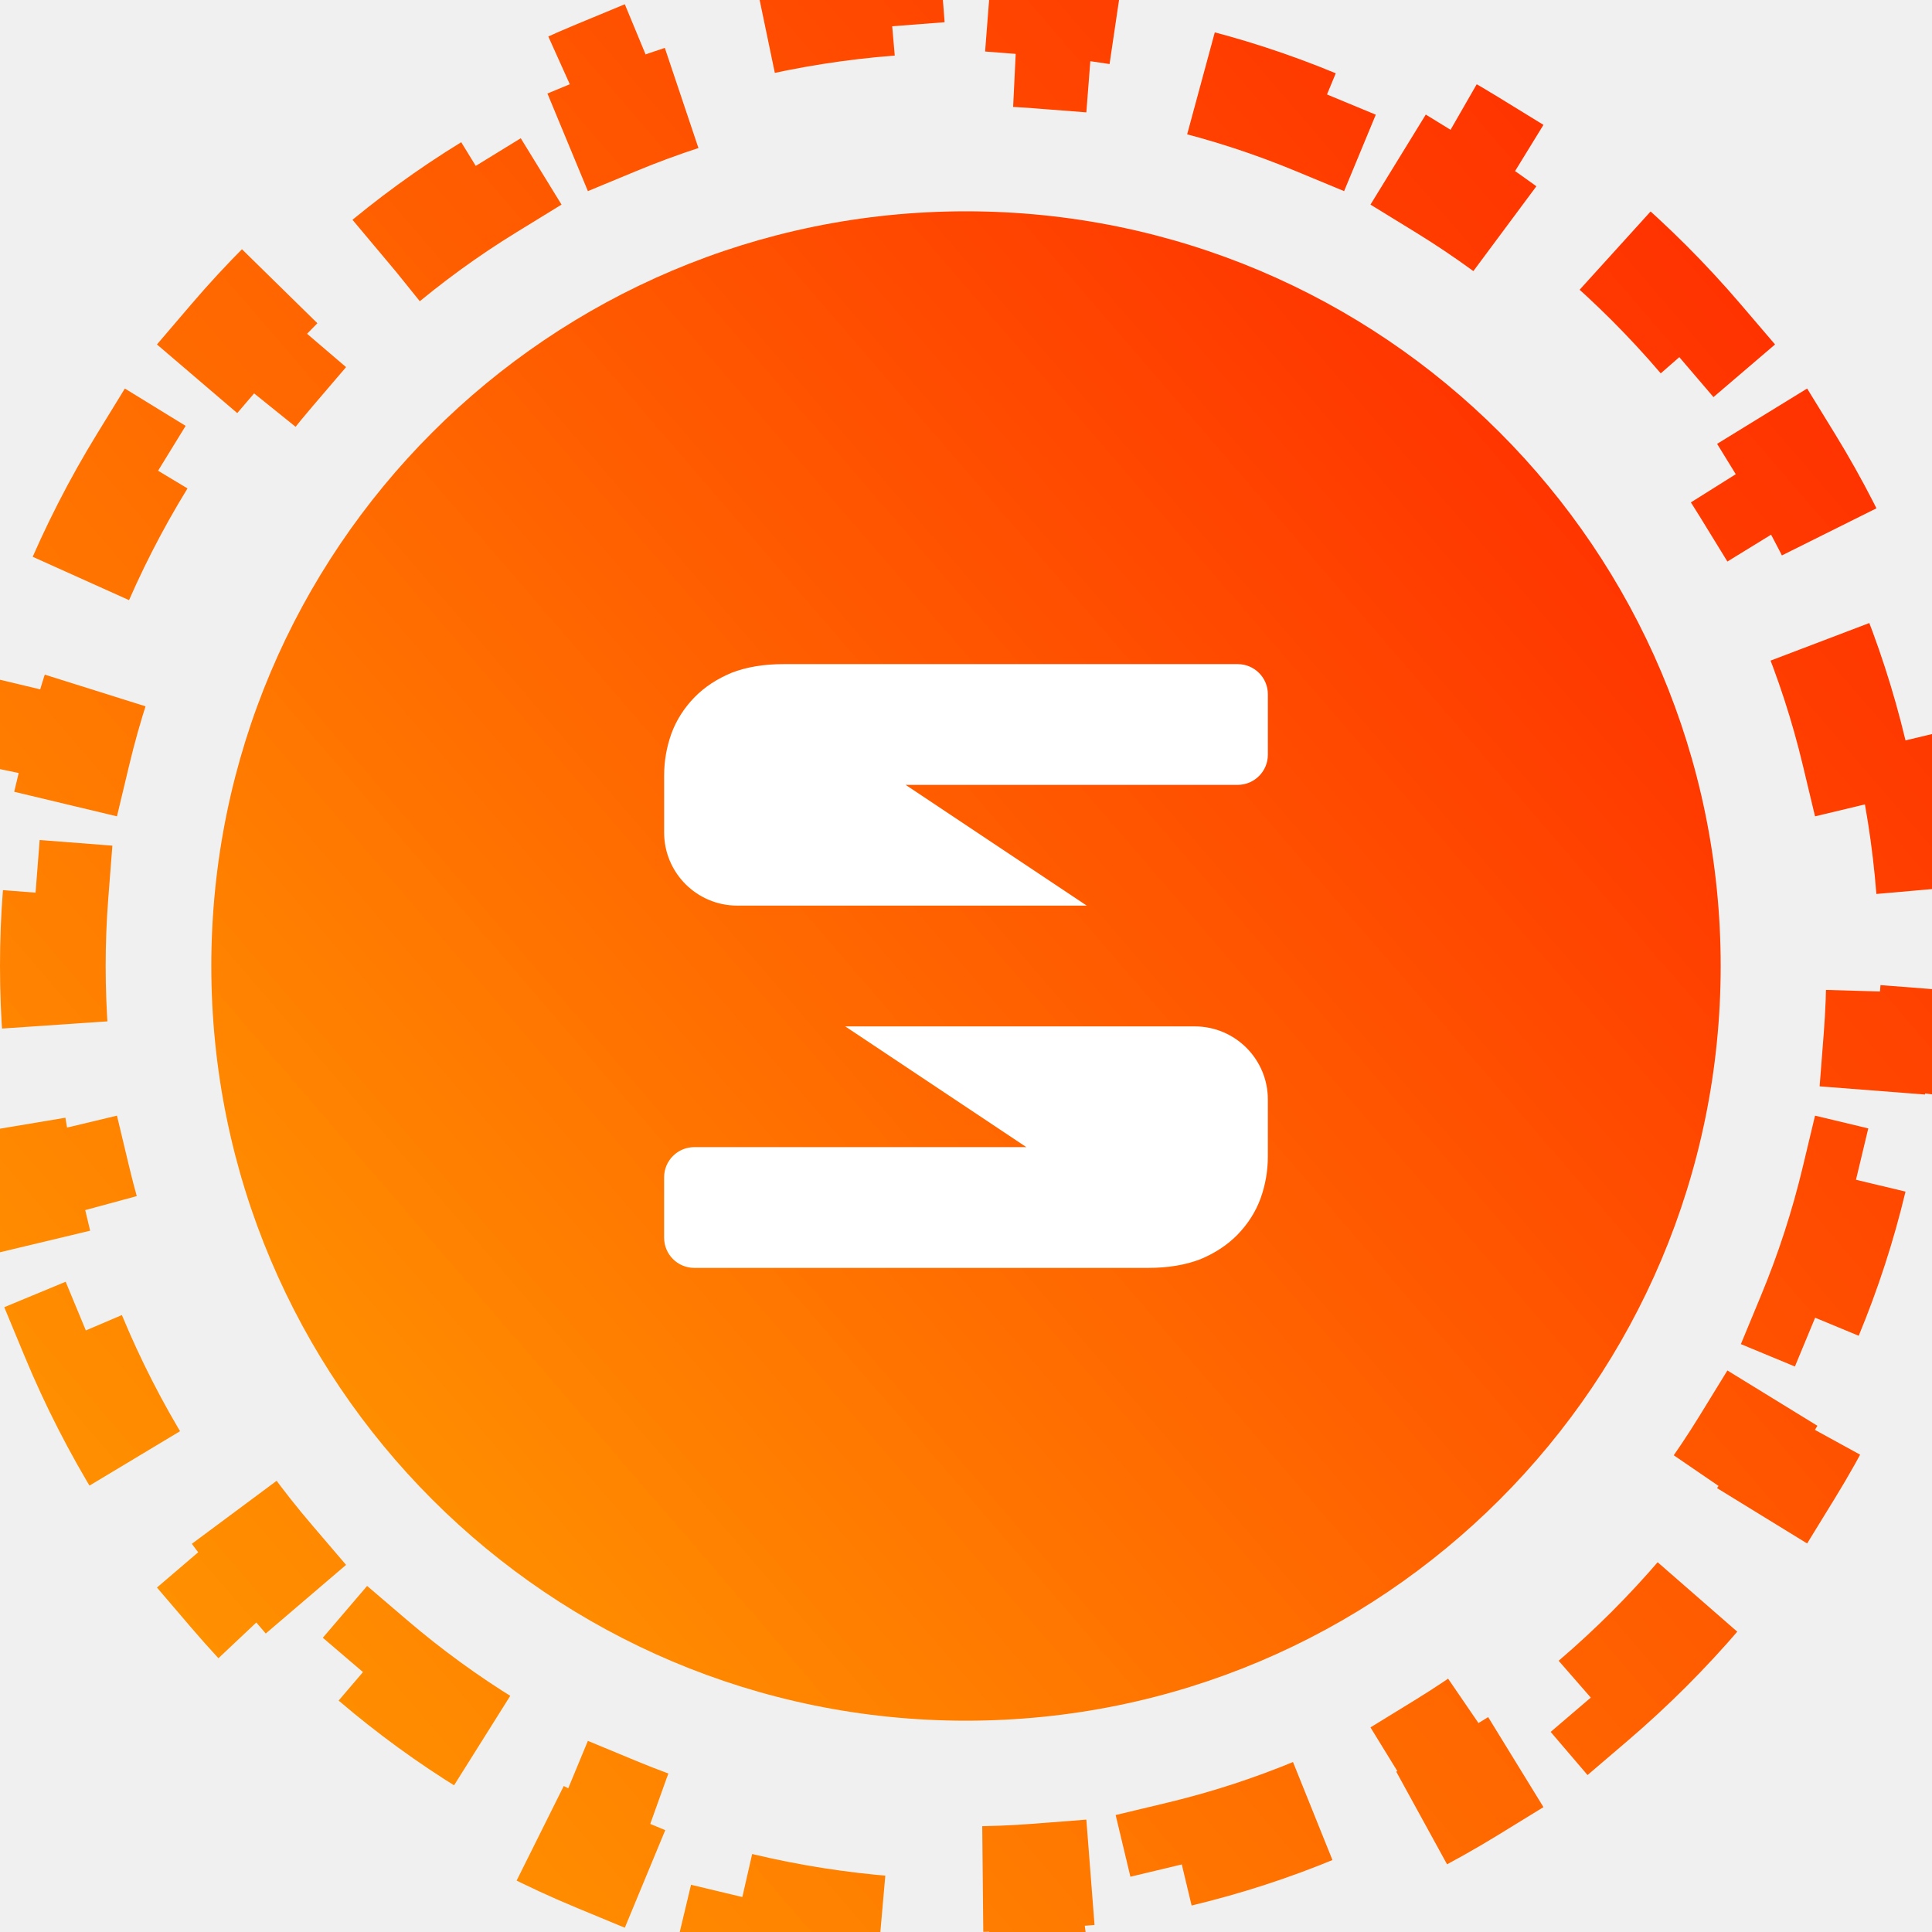
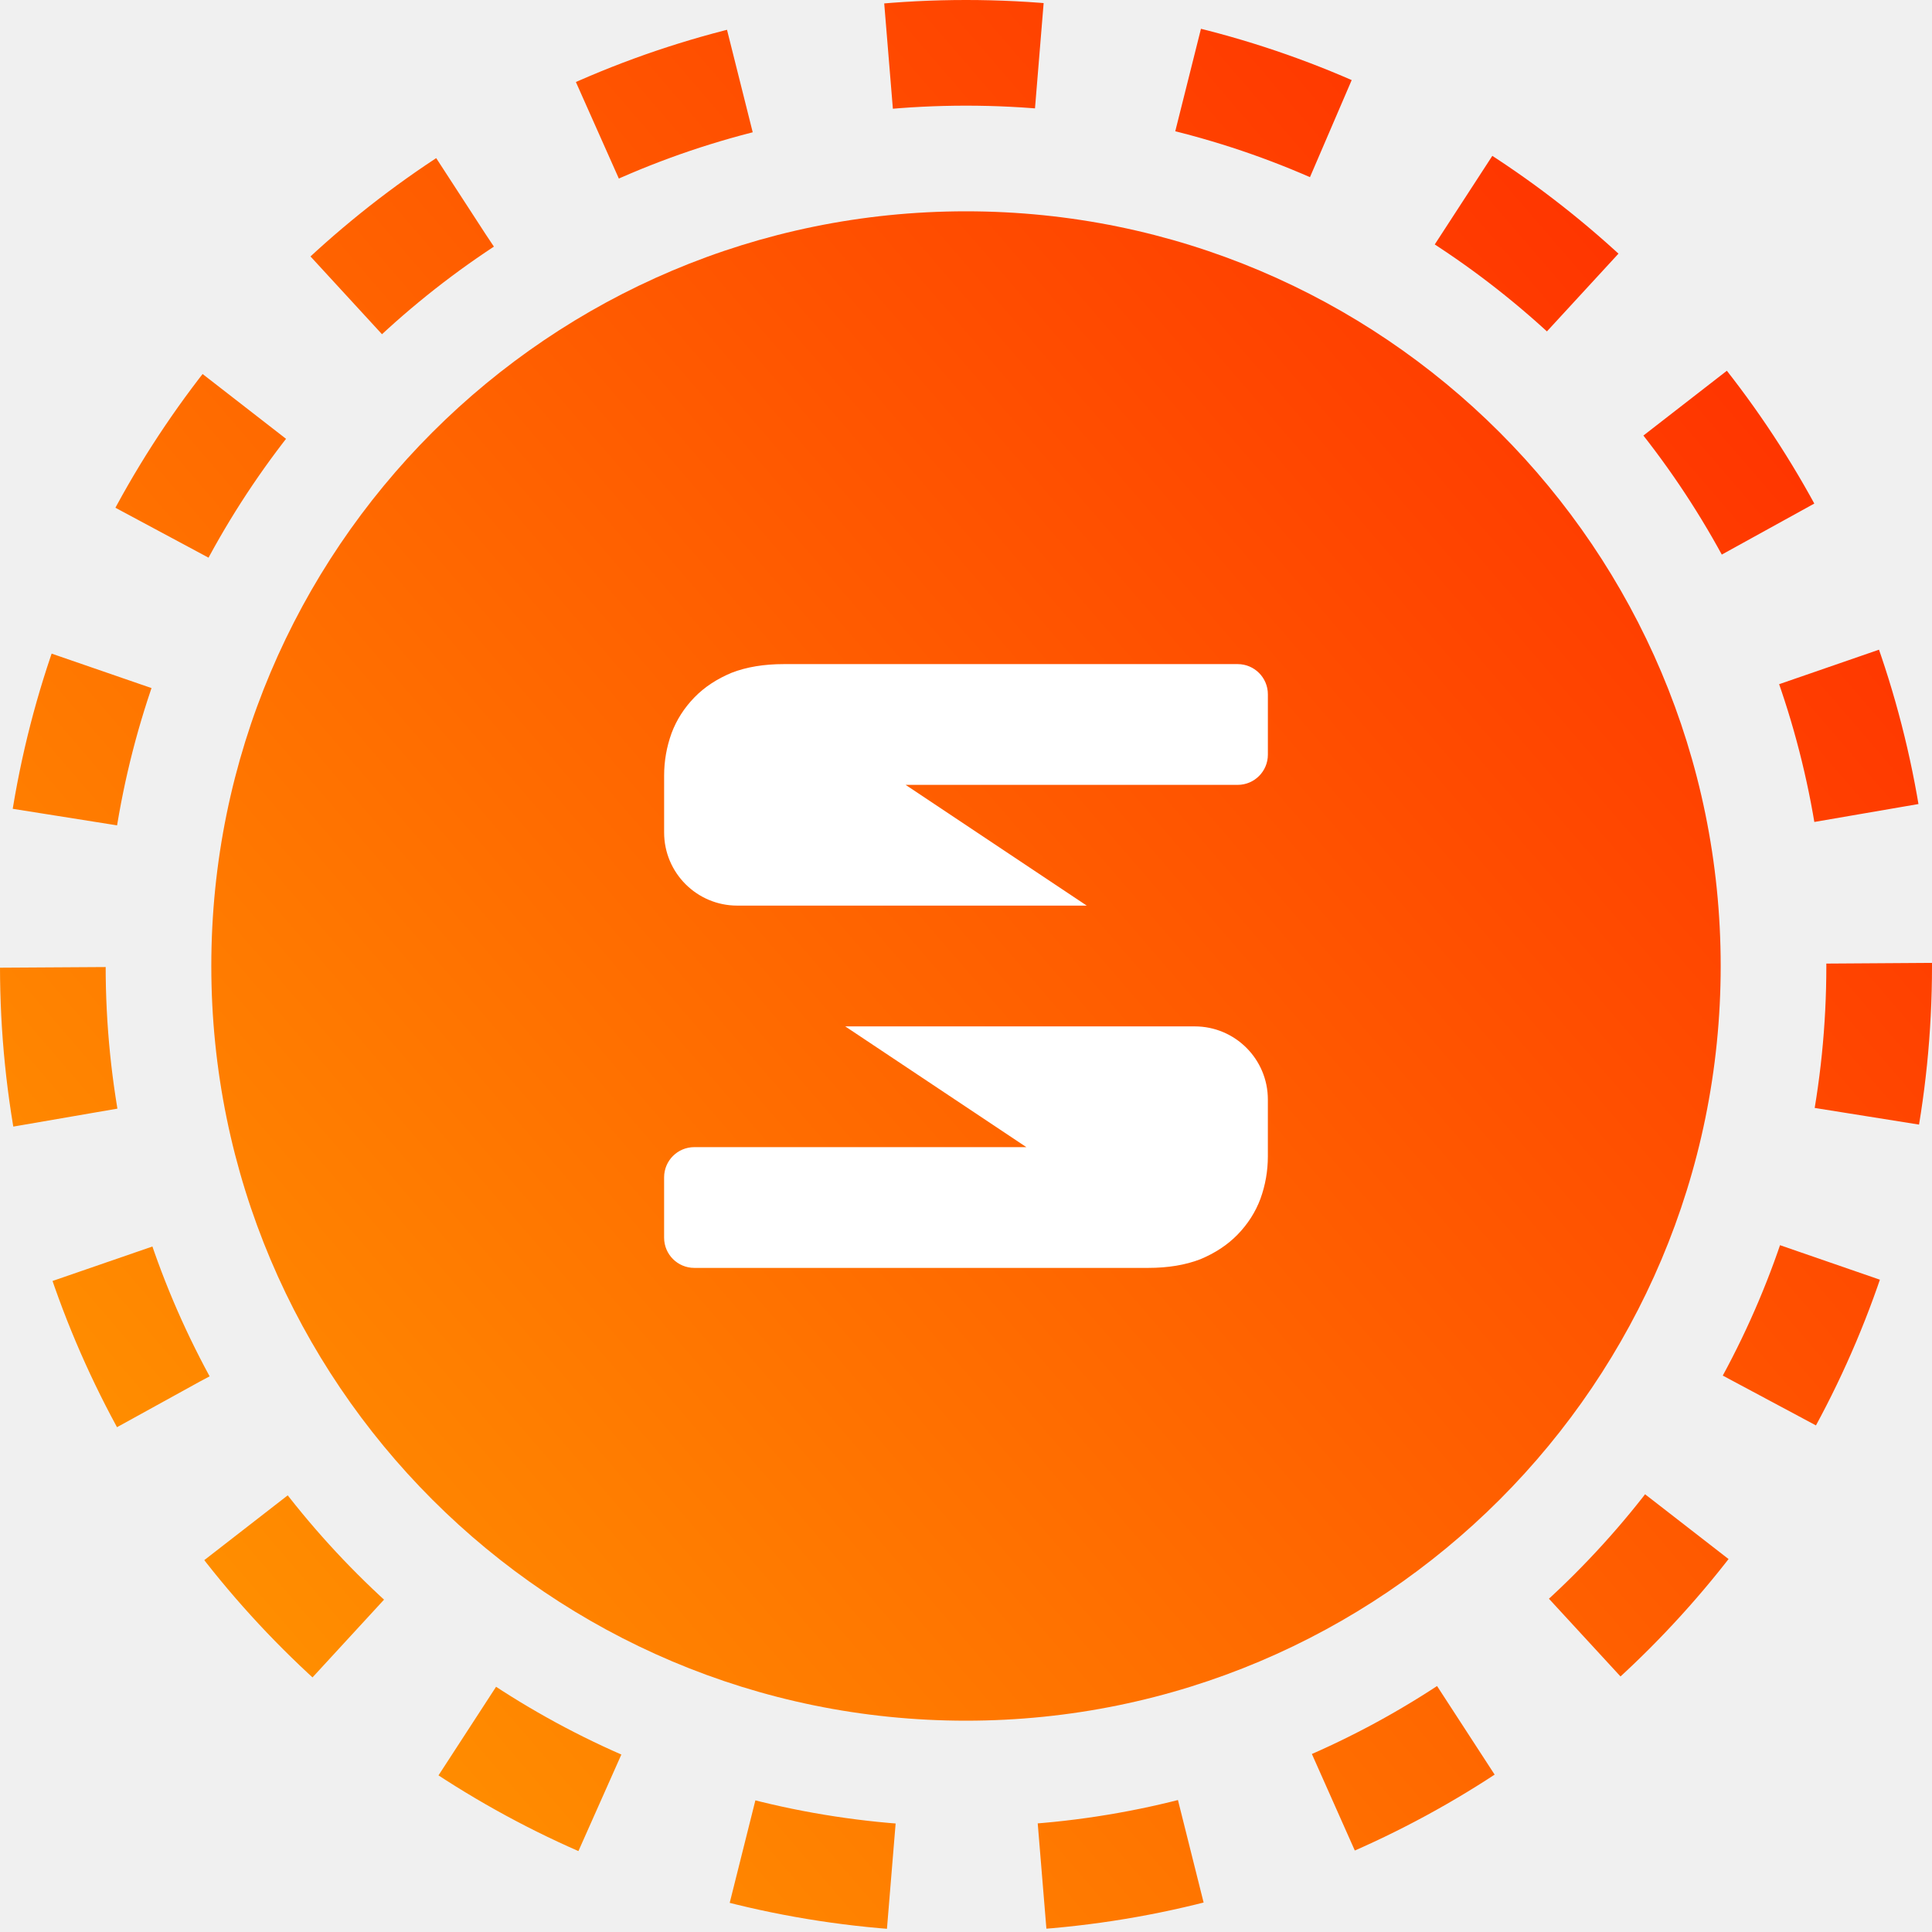
<svg xmlns="http://www.w3.org/2000/svg" width="128" height="128" viewBox="0 0 128 128" fill="none">
-   <path d="M126.245 49.053C127.015 52.272 127.542 55.586 127.806 58.974L124.316 59.245C124.438 60.813 124.5 62.399 124.5 64C124.5 65.601 124.438 67.187 124.316 68.755L127.806 69.026C127.542 72.414 127.015 75.728 126.245 78.947L122.841 78.133C122.098 81.241 121.114 84.256 119.911 87.158L123.144 88.498C121.853 91.612 120.323 94.601 118.577 97.444L115.595 95.612C113.932 98.32 112.062 100.887 110.007 103.291L112.667 105.565C110.489 108.113 108.113 110.489 105.565 112.667L103.291 110.007C100.887 112.062 98.32 113.932 95.612 115.595L97.444 118.577C94.601 120.323 91.612 121.853 88.498 123.144L87.158 119.911C84.256 121.114 81.241 122.098 78.133 122.841L78.947 126.245C75.728 127.015 72.414 127.542 69.026 127.806L68.755 124.316C67.187 124.438 65.601 124.5 64 124.5C62.399 124.5 60.813 124.438 59.245 124.316L58.974 127.806C55.586 127.542 52.272 127.015 49.053 126.245L49.867 122.841C46.759 122.098 43.744 121.114 40.842 119.911L39.502 123.144C36.388 121.853 33.399 120.323 30.556 118.577L32.388 115.595C29.68 113.932 27.113 112.062 24.709 110.007L22.435 112.667C19.887 110.489 17.511 108.113 15.333 105.565L17.993 103.291C15.938 100.887 14.068 98.32 12.405 95.612L9.423 97.444C7.677 94.601 6.147 91.612 4.856 88.498L8.089 87.158C6.886 84.256 5.902 81.241 5.159 78.133L1.755 78.947C0.985 75.728 0.458 72.414 0.194 69.026L3.684 68.755C3.562 67.187 3.5 65.601 3.5 64C3.5 62.399 3.562 60.813 3.684 59.245L0.194 58.974C0.458 55.586 0.985 52.272 1.755 49.053L5.159 49.867C5.902 46.759 6.886 43.744 8.089 40.842L4.856 39.502C6.147 36.388 7.677 33.399 9.423 30.556L12.405 32.388C14.068 29.68 15.938 27.113 17.993 24.709L15.333 22.435C17.511 19.887 19.887 17.511 22.435 15.333L24.709 17.993C27.113 15.938 29.68 14.068 32.388 12.405L30.556 9.423C33.399 7.677 36.388 6.147 39.502 4.856L40.842 8.089C43.744 6.886 46.759 5.902 49.867 5.159L49.053 1.755C52.272 0.985 55.586 0.458 58.974 0.194L59.245 3.684C60.813 3.562 62.399 3.5 64 3.5C65.601 3.5 67.187 3.562 68.755 3.684L69.026 0.194C72.414 0.458 75.728 0.985 78.947 1.755L78.133 5.159C81.241 5.902 84.256 6.886 87.158 8.089L88.498 4.856C91.612 6.147 94.601 7.677 97.444 9.423L95.612 12.405C98.32 14.068 100.887 15.938 103.291 17.993L105.565 15.333C108.113 17.511 110.489 19.887 112.667 22.435L110.007 24.709C112.062 27.113 113.932 29.68 115.595 32.388L118.577 30.556C120.323 33.399 121.853 36.388 123.144 39.502L119.911 40.842C121.114 43.744 122.098 46.759 122.841 49.867L126.245 49.053Z" stroke="url(#paint0_linear_917_2237)" stroke-width="7" stroke-dasharray="10 10" />
-   <path d="M114 64C114 91.614 91.614 114 64 114C36.386 114 14 91.614 14 64C14 36.386 36.386 14 64 14C91.614 14 114 36.386 114 64Z" fill="url(#paint1_linear_917_2237)" />
+   <ellipse cx="64" cy="64" rx="60.5" ry="60.5" stroke="url(#paint0_linear_917_2237)" stroke-width="7" stroke-dasharray="10" />
+   <ellipse cx="64" cy="64" rx="50" ry="50" fill="url(#paint0_linear_917_2237)" />
  <path fill-rule="evenodd" clip-rule="evenodd" d="M84 45.999C84 44.895 83.105 43.999 82 43.999L51.926 43.999C50.612 43.999 49.462 44.19 48.477 44.571C47.491 44.981 46.67 45.524 46.013 46.198C45.328 46.902 44.822 47.694 44.493 48.574C44.164 49.483 44 50.421 44 51.389V55.153C44 57.83 46.17 59.999 48.846 59.999H72L60 51.999H82C83.105 51.999 84 51.104 84 49.999V45.999ZM43.999 82.001C43.999 83.105 44.895 84.001 45.999 84.001L76.073 84.001C77.387 84.001 78.537 83.81 79.523 83.429C80.508 83.018 81.33 82.476 81.987 81.801C82.671 81.097 83.178 80.305 83.506 79.426C83.835 78.517 83.999 77.578 83.999 76.611V72.846C83.999 70.17 81.83 68.001 79.153 68.001H55.999L67.999 76.001H45.999C44.895 76.001 43.999 76.896 43.999 78.001V82.001Z" fill="white" />
  <defs>
    <linearGradient id="paint0_linear_917_2237" x1="141.405" y1="-62.848" x2="-77.474" y2="125.935" gradientUnits="userSpaceOnUse">
      <stop stop-color="#FF0000" />
      <stop offset="1" stop-color="#FFC700" />
    </linearGradient>
-     <linearGradient id="paint1_linear_917_2237" x1="124.472" y1="-35.1" x2="-46.527" y2="112.387" gradientUnits="userSpaceOnUse">
-       <stop stop-color="#FF0000" />
-       <stop offset="1" stop-color="#FFC700" />
-     </linearGradient>
  </defs>
</svg>
